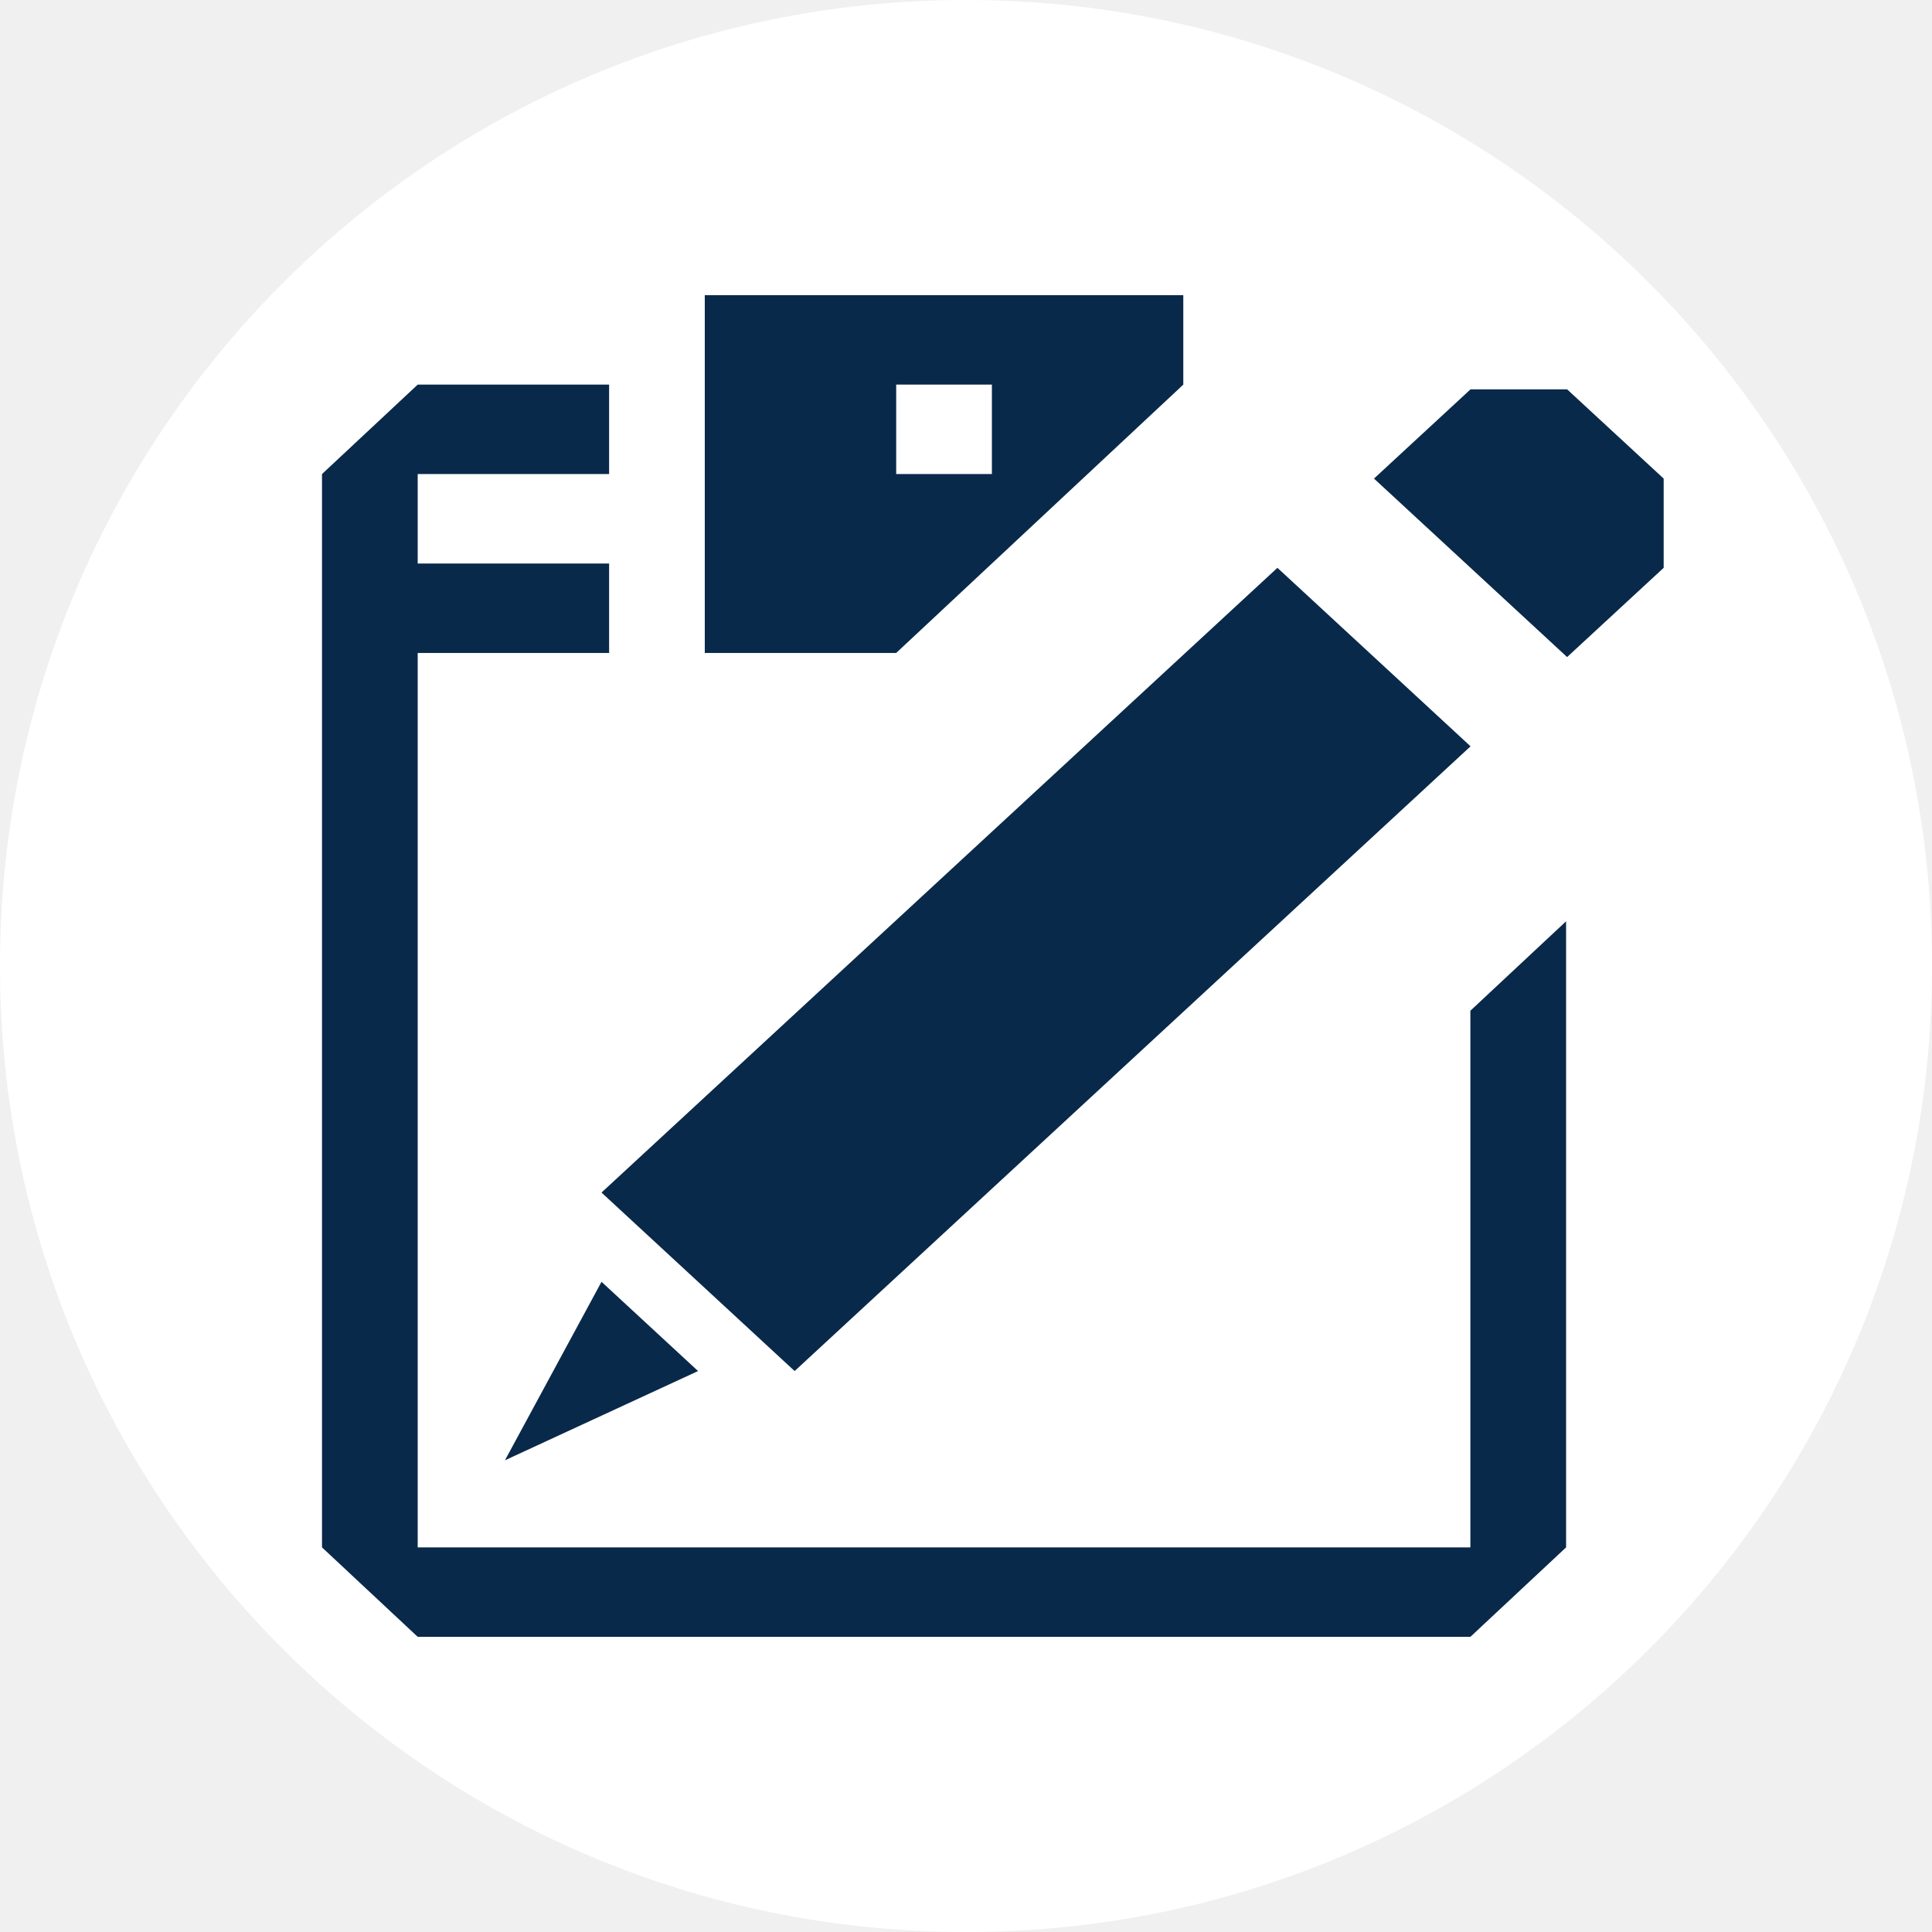
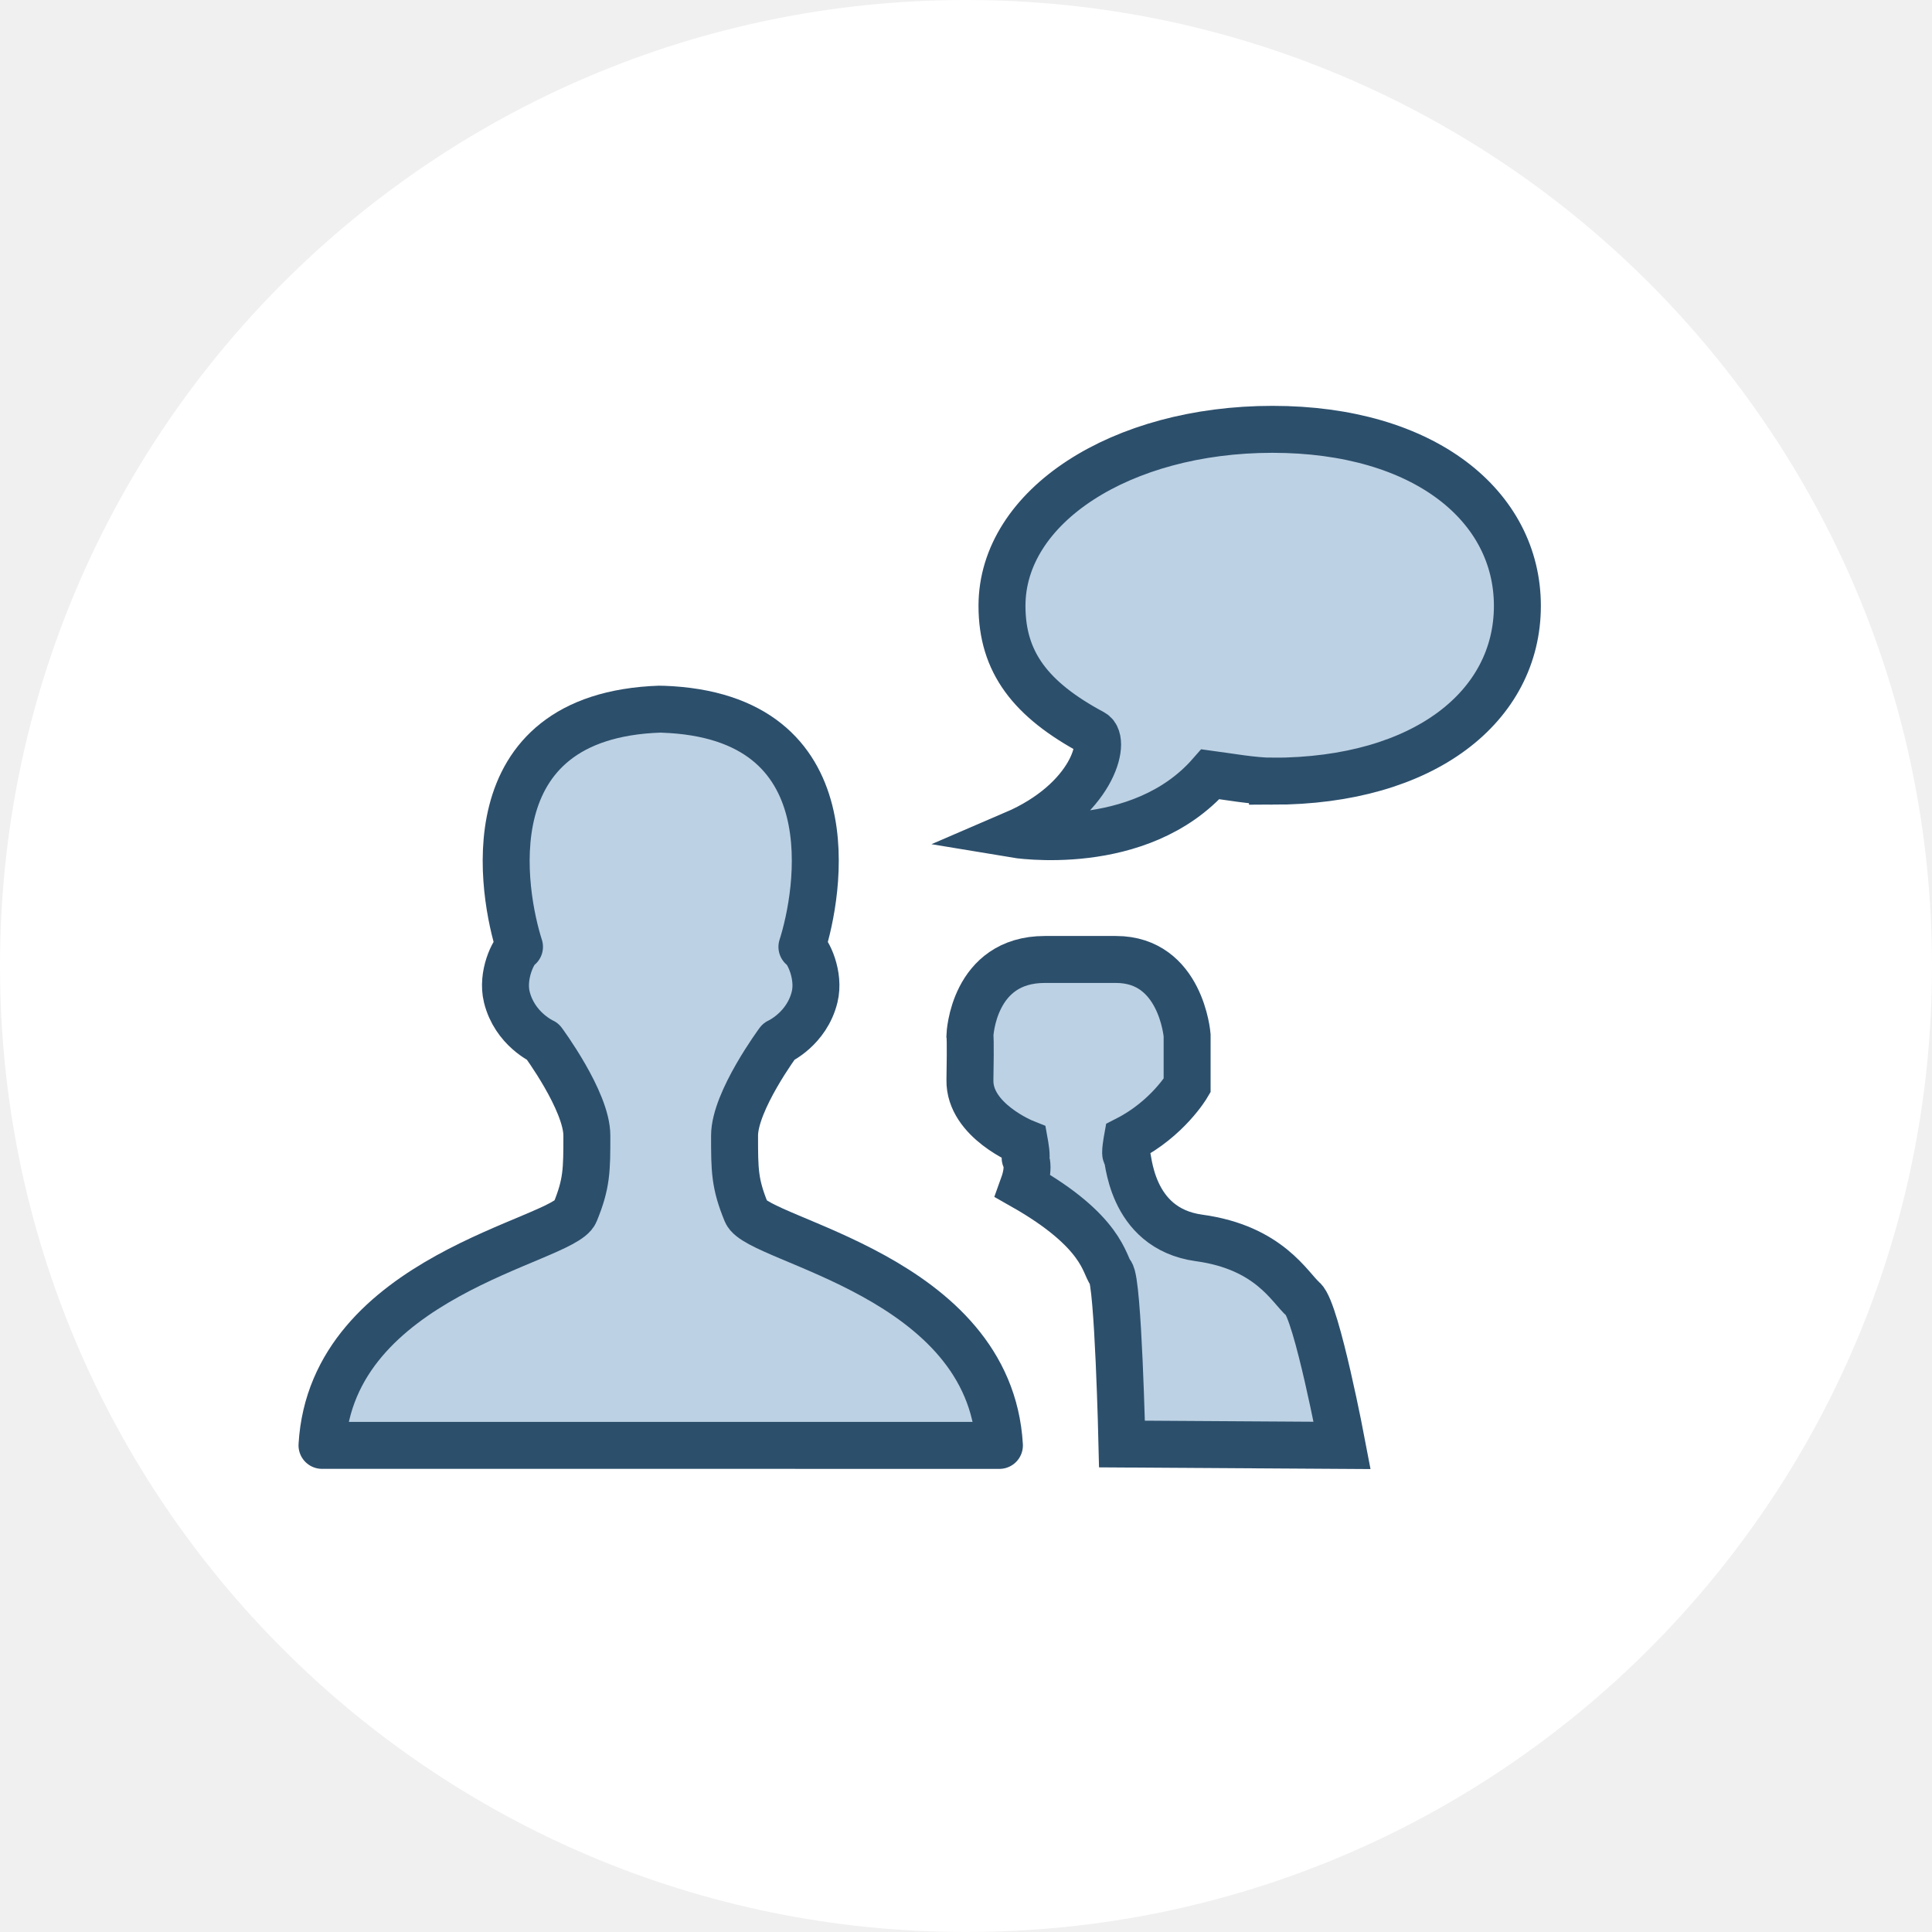
<svg xmlns="http://www.w3.org/2000/svg" width="144" height="144" viewBox="0 0 144 144">
  <g fill="none" fill-rule="evenodd">
    <circle fill="#FFF" cx="72" cy="72" r="72" />
-     <g fill="#09294A">
-       <path d="M24 35.333v80L31.133 122h78.461l7.133-6.667V68.667l-7.133 6.666v40H31.133V48.667h14.266V42H31.133v-6.667h14.266v-6.666H31.133L24 35.333zm28.531 13.334h14.266L73.93 42l7.133-6.667 7.133-6.666V22H52.53v26.667zm14.266-20h7.133v6.666h-7.133v-6.666z" />
-       <path d="M44.833 88.886l14.394 13.304 50.38-46.564-14.395-13.304-50.379 46.564zm71.97-39.912L124 42.322V35.67l-7.197-6.652h-7.197l-7.197 6.652 14.394 13.304zm-71.97 46.564l-7.197 13.304 14.394-6.652-7.197-6.652z" />
-     </g>
+     <path d="M94.843 58.226c-1.383 0-3.337-.347-4.623-.52-5.29 6.035-14.632 4.472-14.632 4.472 5.862-2.519 6.91-6.991 5.862-7.556-4.623-2.475-6.768-5.254-6.768-9.465 0-7.425 8.865-13.157 20.16-13.157 11.344 0 18.255 5.732 18.255 13.157 0 7.468-6.911 13.07-18.254 13.07zm-11.218 49.403s-.28-12.176-.838-12.741c-.502-.617-.558-3.083-6.53-6.473.613-1.696.055-2.158.167-2.107.167.103-.056-1.13-.056-1.13s-4.13-1.644-4.075-4.675c.056-3.083 0-3.34 0-3.34s.224-5.65 5.582-5.65h5.303c4.856 0 5.303 5.65 5.303 5.65v3.75s-1.452 2.467-4.466 4.008c0 0-.223 1.233-.056 1.13.168-.051.168 5.498 5.415 6.217 5.247.719 6.754 3.699 7.759 4.572 1.004.874 2.902 10.892 2.902 10.892l-16.41-.103z" stroke="#2C4F6C" stroke-width="3.5" fill="#BCD1E3" />
+     <path d="M38.72 70.57c-.465.293-1.34 2.13-.945 3.74.59 2.396 2.686 3.331 2.686 3.331s3.28 4.424 3.28 6.997c0 2.573 0 3.572-.88 5.718-.878 2.147-18.129 4.72-18.861 17.373h25.108l25.383.003c-.732-12.654-17.983-15.227-18.861-17.373-.88-2.146-.88-3.146-.88-5.718 0-2.573 3.28-6.997 3.28-6.997s2.096-.935 2.686-3.33c.396-1.612-.48-3.448-.945-3.74 1.243-3.875 3.725-17.232-10.388-17.713a1.07 1.07 0 0 0-.187-.006c-14.2.484-11.719 13.841-10.476 17.716z" stroke="#2C4F6C" stroke-width="3.5" fill="#BCD1E3" stroke-linecap="round" stroke-linejoin="round" />
  </g>
</svg>
